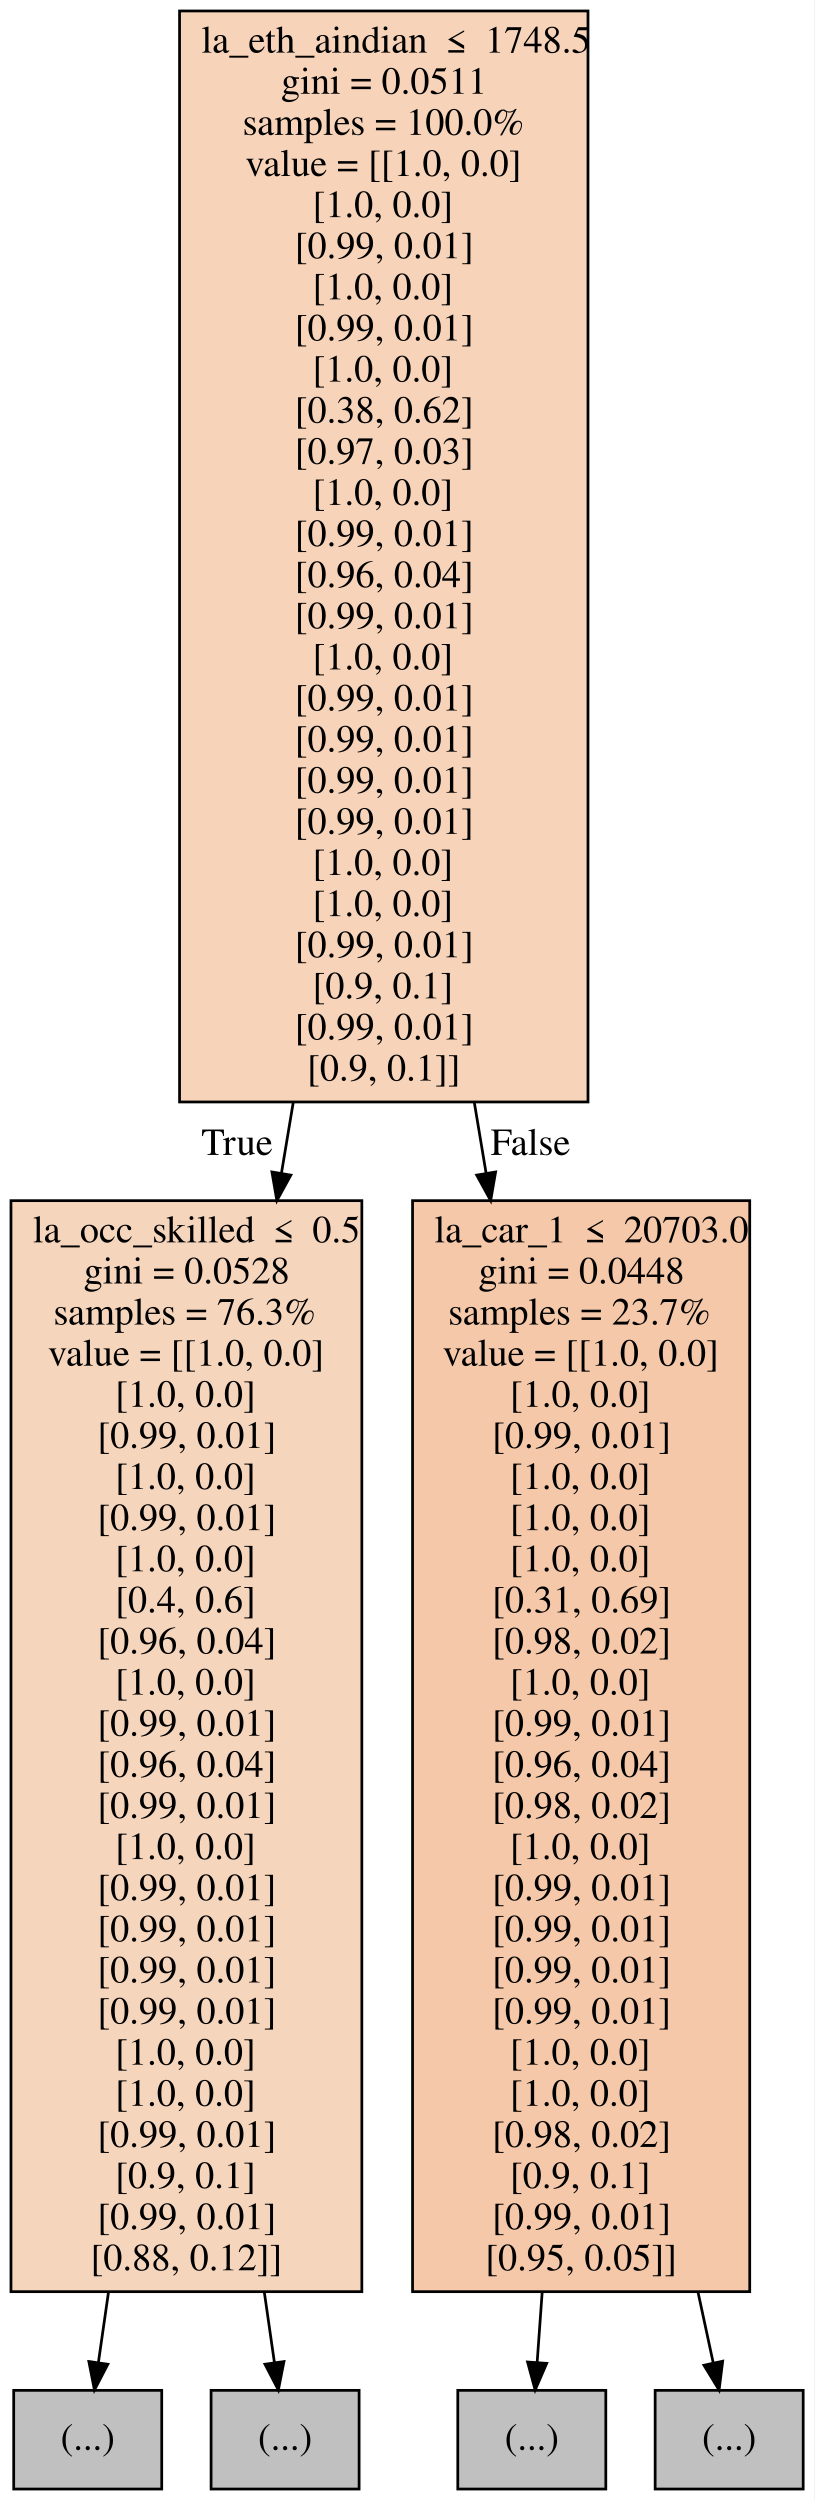
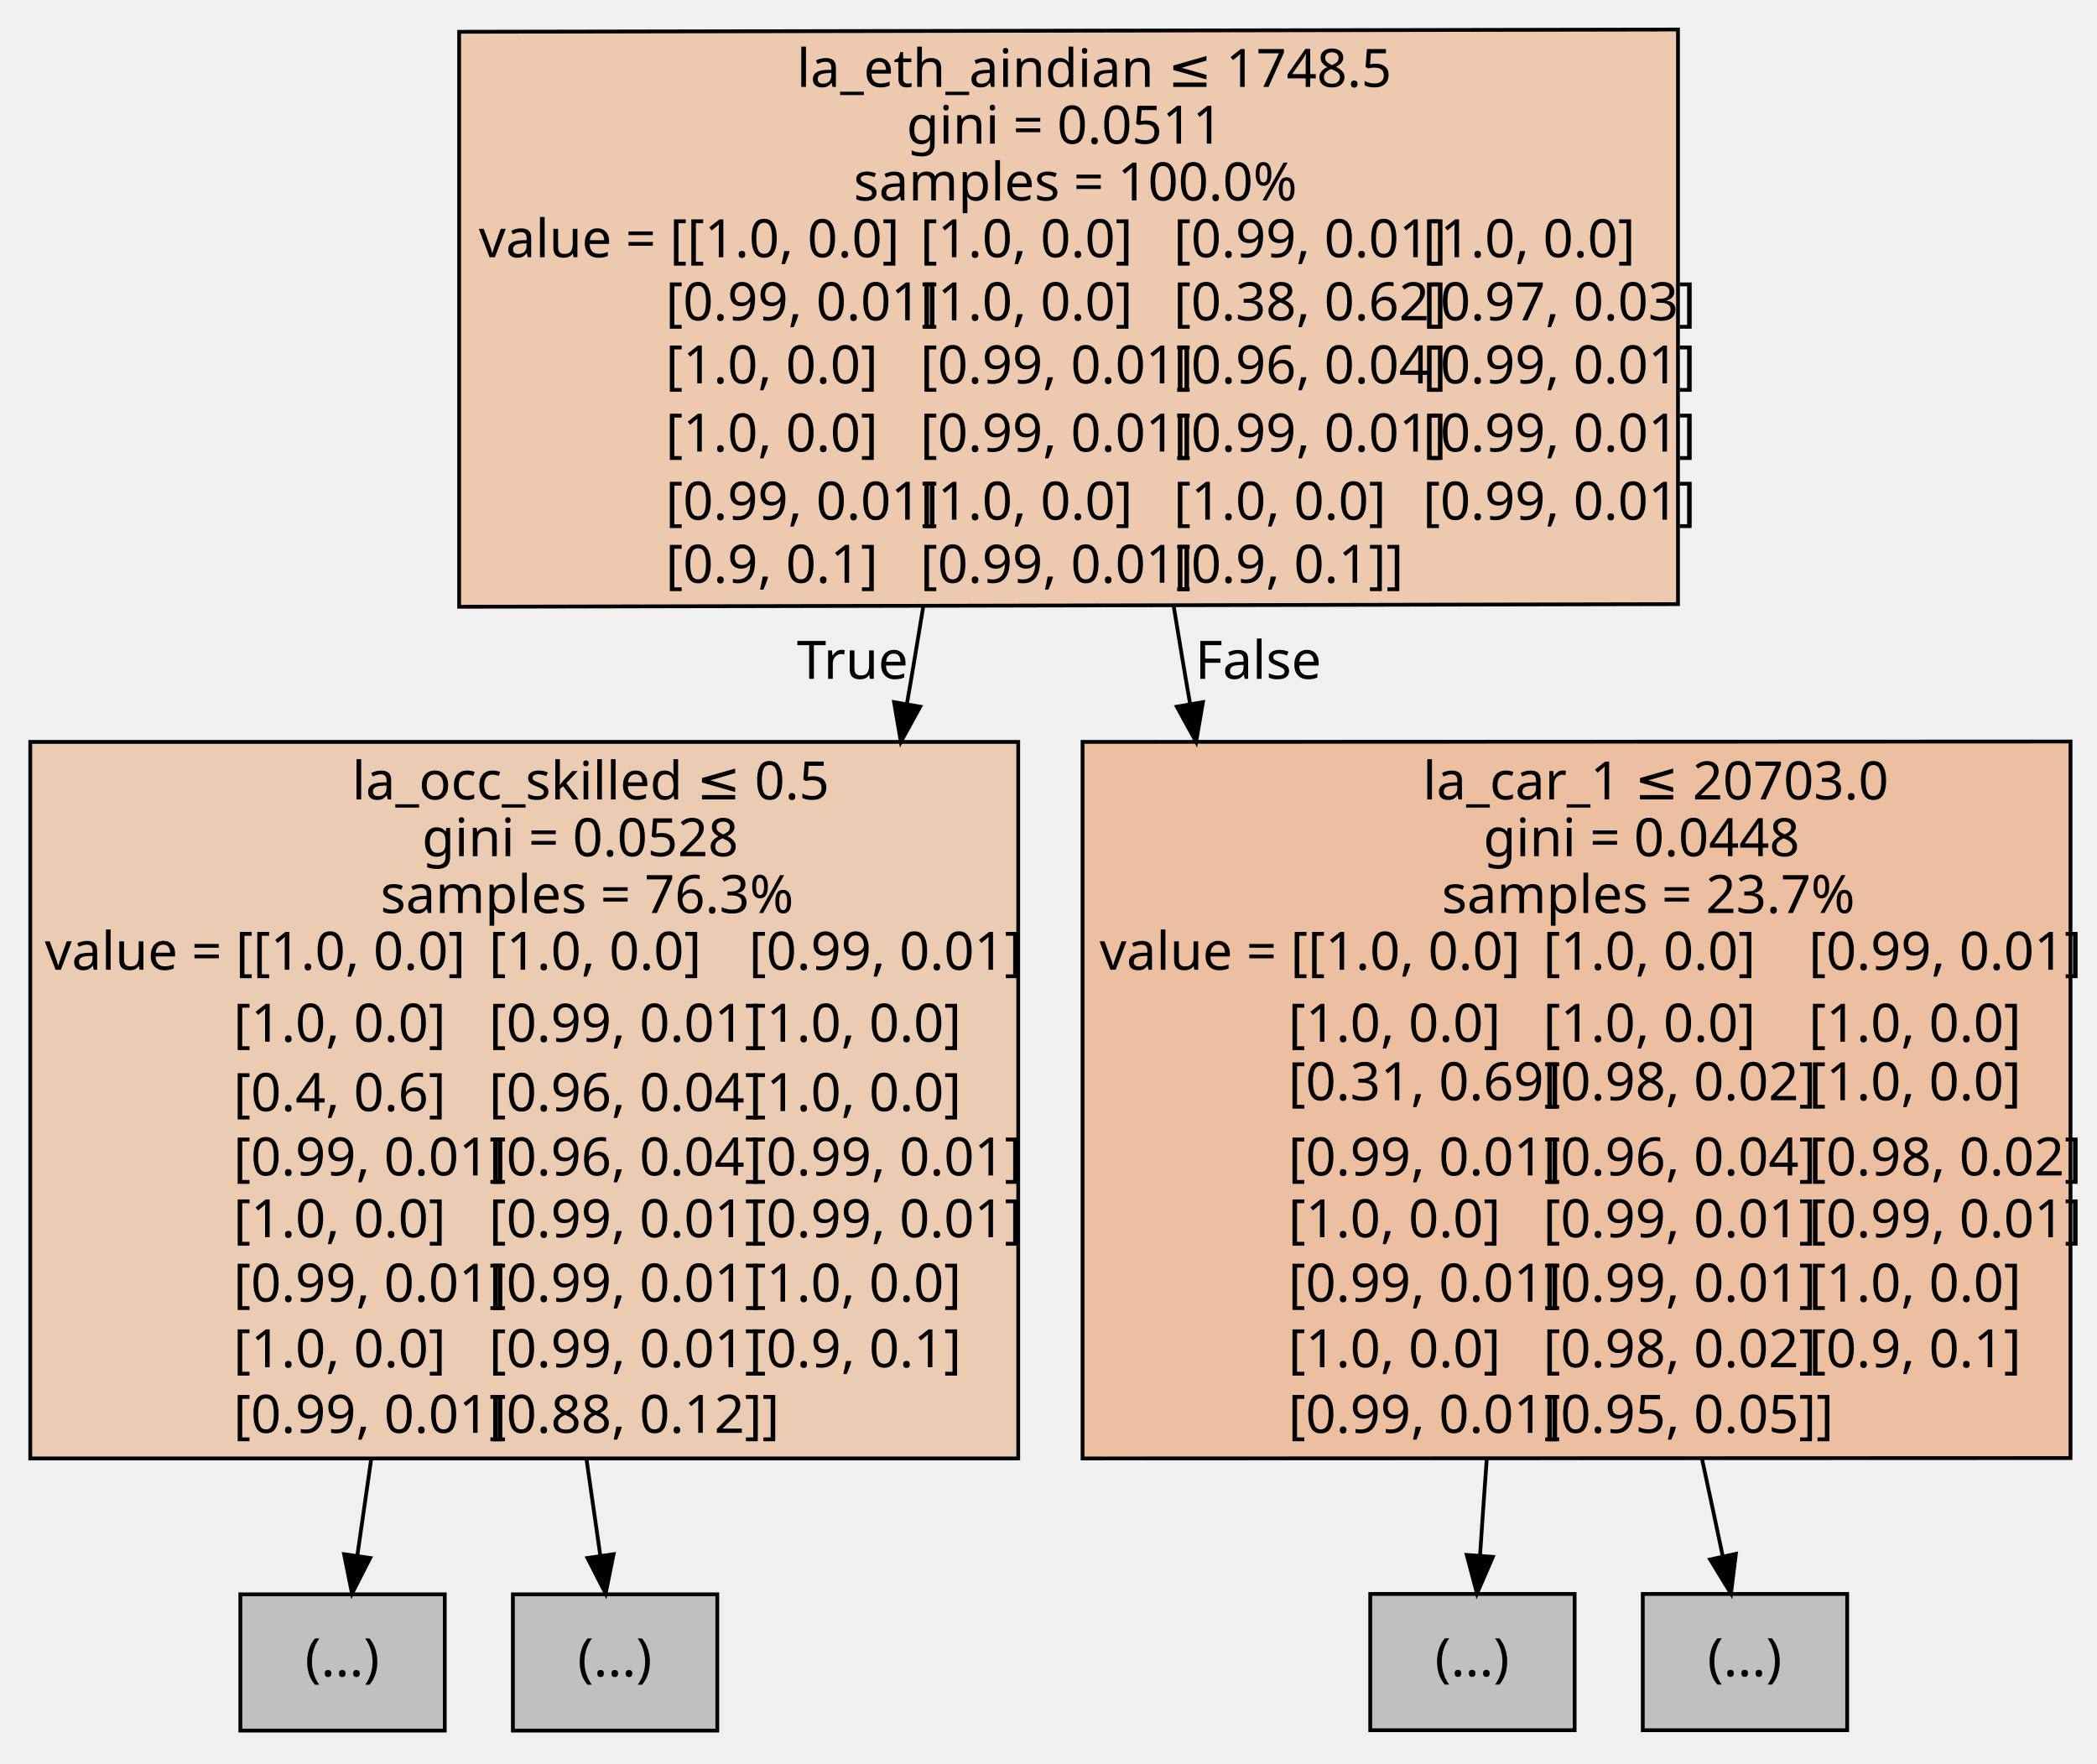
- <svg xmlns="http://www.w3.org/2000/svg" width="297pt" height="912pt" viewBox="0.00 0.00 297.00 912.00">
-   <g id="graph0" class="graph" transform="scale(1 1) rotate(0) translate(4 908)">
-     <polygon fill="white" stroke="none" points="-4,4 -4,-908 293,-908 293,4 -4,4" />
-     <g id="node1" class="node">
-       <polygon fill="#e58139" fill-opacity="0.349" stroke="black" points="210.5,-904 61.5,-904 61.5,-506 210.5,-506 210.5,-904" />
-       <text text-anchor="start" x="69.5" y="-888.8" font-family="Times,serif" font-size="14.00">la_eth_aindian ≤ 1748.5</text>
-       <text text-anchor="start" x="98.5" y="-873.8" font-family="Times,serif" font-size="14.00">gini = 0.0511</text>
-       <text text-anchor="start" x="84.5" y="-858.8" font-family="Times,serif" font-size="14.00">samples = 100.0%</text>
-       <text text-anchor="start" x="85.5" y="-843.8" font-family="Times,serif" font-size="14.00">value = [[1.0, 0.0]</text>
-       <text text-anchor="start" x="110" y="-828.8" font-family="Times,serif" font-size="14.00">[1.0, 0.0]</text>
-       <text text-anchor="start" x="103.5" y="-813.8" font-family="Times,serif" font-size="14.00">[0.99, 0.01]</text>
-       <text text-anchor="start" x="110" y="-798.8" font-family="Times,serif" font-size="14.00">[1.0, 0.0]</text>
-       <text text-anchor="start" x="103.5" y="-783.8" font-family="Times,serif" font-size="14.00">[0.99, 0.01]</text>
-       <text text-anchor="start" x="110" y="-768.8" font-family="Times,serif" font-size="14.00">[1.0, 0.0]</text>
-       <text text-anchor="start" x="103.5" y="-753.8" font-family="Times,serif" font-size="14.00">[0.38, 0.62]</text>
-       <text text-anchor="start" x="103.5" y="-738.8" font-family="Times,serif" font-size="14.00">[0.97, 0.03]</text>
-       <text text-anchor="start" x="110" y="-723.8" font-family="Times,serif" font-size="14.00">[1.0, 0.0]</text>
-       <text text-anchor="start" x="103.5" y="-708.8" font-family="Times,serif" font-size="14.00">[0.99, 0.01]</text>
-       <text text-anchor="start" x="103.5" y="-693.8" font-family="Times,serif" font-size="14.00">[0.96, 0.04]</text>
-       <text text-anchor="start" x="103.5" y="-678.8" font-family="Times,serif" font-size="14.00">[0.99, 0.01]</text>
-       <text text-anchor="start" x="110" y="-663.8" font-family="Times,serif" font-size="14.00">[1.0, 0.0]</text>
-       <text text-anchor="start" x="103.5" y="-648.8" font-family="Times,serif" font-size="14.00">[0.99, 0.01]</text>
-       <text text-anchor="start" x="103.5" y="-633.8" font-family="Times,serif" font-size="14.00">[0.99, 0.01]</text>
-       <text text-anchor="start" x="103.5" y="-618.8" font-family="Times,serif" font-size="14.00">[0.99, 0.01]</text>
-       <text text-anchor="start" x="103.5" y="-603.8" font-family="Times,serif" font-size="14.00">[0.99, 0.01]</text>
-       <text text-anchor="start" x="110" y="-588.8" font-family="Times,serif" font-size="14.00">[1.0, 0.0]</text>
-       <text text-anchor="start" x="110" y="-573.8" font-family="Times,serif" font-size="14.00">[1.0, 0.0]</text>
-       <text text-anchor="start" x="103.5" y="-558.8" font-family="Times,serif" font-size="14.00">[0.99, 0.01]</text>
-       <text text-anchor="start" x="110" y="-543.8" font-family="Times,serif" font-size="14.00">[0.9, 0.1]</text>
-       <text text-anchor="start" x="103.5" y="-528.8" font-family="Times,serif" font-size="14.00">[0.99, 0.01]</text>
-       <text text-anchor="start" x="108" y="-513.8" font-family="Times,serif" font-size="14.00">[0.9, 0.1]]</text>
+ <svg xmlns="http://www.w3.org/2000/svg" version="1.1" id="Ebene_1" x="0px" y="0px" viewBox="-294 182 554 466" style="enable-background:new -294 182 554 466;" xml:space="preserve">
+   <style type="text/css">
+ 	.st0{fill:#E58139;fill-opacity:0.349;stroke:#000000;}
+ 	.st1{font-family:'TimesNewRomanPSMT';}
+ 	.st2{font-size:14px;}
+ 	.st3{fill:#E58139;fill-opacity:0.329;stroke:#000000;}
+ 	.st4{fill:none;stroke:#000000;}
+ 	.st5{stroke:#000000;}
+ 	.st6{fill:#E58139;fill-opacity:0.431;stroke:#000000;}
+ 	.st7{fill:#C0C0C0;stroke:#000000;}
+ </style>
+   <g id="graph0" transform="scale(1 1) rotate(0) translate(4 908)">
+     <g id="node1">
+       <polygon class="st0" points="145.3,-718.2 -176.7,-717.6 -176.7,-565.7 145.3,-566.4   " />
+       <text transform="matrix(1 0 0 1 -87.5 -703.0434)" class="st1 st2">la_eth_aindian ≤ 1748.5</text>
+       <text transform="matrix(1 0 0 1 -58.5 -688.0434)" class="st1 st2">gini = 0.0511</text>
+       <text transform="matrix(1 0 0 1 -72.5 -673.0434)" class="st1 st2">samples = 100.0%</text>
+       <text transform="matrix(1 0 0 1 -171.5 -658.0434)" class="st1 st2">value = [[1.0, 0.0]</text>
+       <text transform="matrix(1 0 0 1 -54.898 -658.0433)" class="st1 st2">[1.0, 0.0]</text>
+       <text transform="matrix(1 0 0 1 12.05 -658.0435)" class="st1 st2">[0.99, 0.01]</text>
+       <text transform="matrix(1 0 0 1 77.8837 -658.0432)" class="st1 st2">[1.0, 0.0]</text>
+       <text transform="matrix(1 0 0 1 -122.1667 -641.3767)" class="st1 st2">[0.99, 0.01]</text>
+       <text transform="matrix(1 0 0 1 -54.898 -641.3769)" class="st1 st2">[1.0, 0.0]</text>
+       <text transform="matrix(1 0 0 1 12.05 -641.377)" class="st1 st2">[0.38, 0.62]</text>
+       <text transform="matrix(1 0 0 1 77.8837 -641.3771)" class="st1 st2">[0.97, 0.03]</text>
+       <text transform="matrix(1 0 0 1 -122.1667 -624.7101)" class="st1 st2">[1.0, 0.0]</text>
+       <text transform="matrix(1 0 0 1 -54.898 -624.7103)" class="st1 st2">[0.99, 0.01]</text>
+       <text transform="matrix(1 0 0 1 12.05 -624.7103)" class="st1 st2">[0.96, 0.04]</text>
+       <text transform="matrix(1 0 0 1 77.8837 -624.7104)" class="st1 st2">[0.99, 0.01]</text>
+       <text transform="matrix(1 0 0 1 -122.1668 -606.7101)" class="st1 st2">[1.0, 0.0]</text>
+       <text transform="matrix(1 0 0 1 -54.898 -606.7103)" class="st1 st2">[0.99, 0.01]</text>
+       <text transform="matrix(1 0 0 1 12.05 -606.7103)" class="st1 st2">[0.99, 0.01]</text>
+       <text transform="matrix(1 0 0 1 77.8837 -606.7104)" class="st1 st2">[0.99, 0.01]</text>
+       <text transform="matrix(1 0 0 1 -122.1667 -588.7101)" class="st1 st2">[0.99, 0.01]</text>
+       <text transform="matrix(1 0 0 1 -54.898 -588.7103)" class="st1 st2">[1.0, 0.0]</text>
+       <text transform="matrix(1 0 0 1 12.05 -588.7104)" class="st1 st2">[1.0, 0.0]</text>
+       <text transform="matrix(1 0 0 1 77.8837 -588.7107)" class="st1 st2">[0.99, 0.01]</text>
+       <text transform="matrix(1 0 0 1 -122.1667 -572.0435)" class="st1 st2">[0.9, 0.1]</text>
+       <text transform="matrix(1 0 0 1 -54.898 -572.0436)" class="st1 st2">[0.99, 0.01]</text>
+       <text transform="matrix(1 0 0 1 12.05 -572.0436)" class="st1 st2">[0.9, 0.1]]</text>
    </g>
-     <g id="node2" class="node">
-       <polygon fill="#e58139" fill-opacity="0.329" stroke="black" points="128,-470 0,-470 0,-72 128,-72 128,-470" />
-       <text text-anchor="start" x="8" y="-454.8" font-family="Times,serif" font-size="14.00">la_occ_skilled ≤ 0.5</text>
-       <text text-anchor="start" x="26.5" y="-439.8" font-family="Times,serif" font-size="14.00">gini = 0.0528</text>
-       <text text-anchor="start" x="15.5" y="-424.8" font-family="Times,serif" font-size="14.00">samples = 76.3%</text>
-       <text text-anchor="start" x="13.5" y="-409.8" font-family="Times,serif" font-size="14.00">value = [[1.0, 0.0]</text>
-       <text text-anchor="start" x="38" y="-394.8" font-family="Times,serif" font-size="14.00">[1.0, 0.0]</text>
-       <text text-anchor="start" x="31.5" y="-379.8" font-family="Times,serif" font-size="14.00">[0.99, 0.01]</text>
-       <text text-anchor="start" x="38" y="-364.8" font-family="Times,serif" font-size="14.00">[1.0, 0.0]</text>
-       <text text-anchor="start" x="31.5" y="-349.8" font-family="Times,serif" font-size="14.00">[0.99, 0.01]</text>
-       <text text-anchor="start" x="38" y="-334.8" font-family="Times,serif" font-size="14.00">[1.0, 0.0]</text>
-       <text text-anchor="start" x="38" y="-319.8" font-family="Times,serif" font-size="14.00">[0.4, 0.6]</text>
-       <text text-anchor="start" x="31.5" y="-304.8" font-family="Times,serif" font-size="14.00">[0.96, 0.04]</text>
-       <text text-anchor="start" x="38" y="-289.8" font-family="Times,serif" font-size="14.00">[1.0, 0.0]</text>
-       <text text-anchor="start" x="31.5" y="-274.8" font-family="Times,serif" font-size="14.00">[0.99, 0.01]</text>
-       <text text-anchor="start" x="31.5" y="-259.8" font-family="Times,serif" font-size="14.00">[0.96, 0.04]</text>
-       <text text-anchor="start" x="31.5" y="-244.8" font-family="Times,serif" font-size="14.00">[0.99, 0.01]</text>
-       <text text-anchor="start" x="38" y="-229.8" font-family="Times,serif" font-size="14.00">[1.0, 0.0]</text>
-       <text text-anchor="start" x="31.5" y="-214.8" font-family="Times,serif" font-size="14.00">[0.99, 0.01]</text>
-       <text text-anchor="start" x="31.5" y="-199.8" font-family="Times,serif" font-size="14.00">[0.99, 0.01]</text>
-       <text text-anchor="start" x="31.5" y="-184.8" font-family="Times,serif" font-size="14.00">[0.99, 0.01]</text>
-       <text text-anchor="start" x="31.5" y="-169.8" font-family="Times,serif" font-size="14.00">[0.99, 0.01]</text>
-       <text text-anchor="start" x="38" y="-154.8" font-family="Times,serif" font-size="14.00">[1.0, 0.0]</text>
-       <text text-anchor="start" x="38" y="-139.8" font-family="Times,serif" font-size="14.00">[1.0, 0.0]</text>
-       <text text-anchor="start" x="31.5" y="-124.8" font-family="Times,serif" font-size="14.00">[0.99, 0.01]</text>
-       <text text-anchor="start" x="38" y="-109.8" font-family="Times,serif" font-size="14.00">[0.9, 0.1]</text>
-       <text text-anchor="start" x="31.5" y="-94.8" font-family="Times,serif" font-size="14.00">[0.99, 0.01]</text>
-       <text text-anchor="start" x="29" y="-79.8" font-family="Times,serif" font-size="14.00">[0.88, 0.12]]</text>
+     <g id="node2">
+       <polygon class="st3" points="-29,-530 -290,-530 -290,-340.7 -29,-340.7   " />
+       <text transform="matrix(1 0 0 1 -205 -514.8)" class="st1 st2">la_occ_skilled ≤ 0.5</text>
+       <text transform="matrix(1 0 0 1 -186.5 -499.8)" class="st1 st2">gini = 0.0528</text>
+       <text transform="matrix(1 0 0 1 -197.5 -484.8)" class="st1 st2">samples = 76.3%</text>
+       <text transform="matrix(1 0 0 1 -286.1667 -469.8)" class="st1 st2">value = [[1.0, 0.0]</text>
+       <text transform="matrix(1 0 0 1 -168.8333 -469.7999)" class="st1 st2">[1.0, 0.0]</text>
+       <text transform="matrix(1 0 0 1 -100.1667 -469.7993)" class="st1 st2">[0.99, 0.01]</text>
+       <text transform="matrix(1 0 0 1 -236.3333 -450.8009)" class="st1 st2">[1.0, 0.0]</text>
+       <text transform="matrix(1 0 0 1 -168.8333 -450.8005)" class="st1 st2">[0.99, 0.01]</text>
+       <text transform="matrix(1 0 0 1 -100.1667 -450.8007)" class="st1 st2">[1.0, 0.0]</text>
+       <text transform="matrix(1 0 0 1 -236.3333 -432.4666)" class="st1 st2">[0.4, 0.6]</text>
+       <text transform="matrix(1 0 0 1 -168.8333 -432.4668)" class="st1 st2">[0.96, 0.04]</text>
+       <text transform="matrix(1 0 0 1 -100.1667 -432.4668)" class="st1 st2">[1.0, 0.0]</text>
+       <text transform="matrix(1 0 0 1 -236.3333 -415.4666)" class="st1 st2">[0.99, 0.01]</text>
+       <text transform="matrix(1 0 0 1 -168.8333 -415.4668)" class="st1 st2">[0.96, 0.04]</text>
+       <text transform="matrix(1 0 0 1 -100.1667 -415.4669)" class="st1 st2">[0.99, 0.01]</text>
+       <text transform="matrix(1 0 0 1 -236.3333 -399.1333)" class="st1 st2">[1.0, 0.0]</text>
+       <text transform="matrix(1 0 0 1 -168.8333 -399.1335)" class="st1 st2">[0.99, 0.01]</text>
+       <text transform="matrix(1 0 0 1 -100.1667 -399.1335)" class="st1 st2">[0.99, 0.01]</text>
+       <text transform="matrix(1 0 0 1 -236.3333 -382.1333)" class="st1 st2">[0.99, 0.01]</text>
+       <text transform="matrix(1 0 0 1 -168.8333 -382.1335)" class="st1 st2">[0.99, 0.01]</text>
+       <text transform="matrix(1 0 0 1 -100.1667 -382.1335)" class="st1 st2">[1.0, 0.0]</text>
+       <text transform="matrix(1 0 0 1 -236.3333 -364.8002)" class="st1 st2">[1.0, 0.0]</text>
+       <text transform="matrix(1 0 0 1 -168.8333 -364.8004)" class="st1 st2">[0.99, 0.01]</text>
+       <text transform="matrix(1 0 0 1 -100.1667 -364.8006)" class="st1 st2">[0.9, 0.1]</text>
+       <text transform="matrix(1 0 0 1 -236.3333 -347.4667)" class="st1 st2">[0.99, 0.01]</text>
+       <text transform="matrix(1 0 0 1 -168.8333 -347.4669)" class="st1 st2">[0.88, 0.12]]</text>
    </g>
-     <g id="edge1" class="edge">
-       <path fill="none" stroke="black" d="M102.95,-505.701C101.529,-497.172 100.101,-488.606 98.676,-480.056" />
-       <polygon fill="black" stroke="black" points="102.102,-479.319 97.005,-470.03 95.197,-480.47 102.102,-479.319" />
-       <text text-anchor="middle" x="82.474" y="-486.674" font-family="Times,serif" font-size="14.00">True</text>
+     <g id="edge1">
+       <path class="st4" d="M-54.1-565.7c-1.4,8.5-2.8,17.1-4.3,25.6" />
+       <polygon class="st5" points="-54.9,-539.3 -60,-530 -61.8,-540.5   " />
+       <text transform="matrix(1 0 0 1 -87.4937 -546.674)" class="st1 st2">True</text>
    </g>
-     <g id="node5" class="node">
-       <polygon fill="#e58139" fill-opacity="0.431" stroke="black" points="269.5,-470 146.5,-470 146.5,-72 269.5,-72 269.5,-470" />
-       <text text-anchor="start" x="154.5" y="-454.8" font-family="Times,serif" font-size="14.00">la_car_1 ≤ 20703.0</text>
-       <text text-anchor="start" x="170.5" y="-439.8" font-family="Times,serif" font-size="14.00">gini = 0.0448</text>
-       <text text-anchor="start" x="159.5" y="-424.8" font-family="Times,serif" font-size="14.00">samples = 23.7%</text>
-       <text text-anchor="start" x="157.5" y="-409.8" font-family="Times,serif" font-size="14.00">value = [[1.0, 0.0]</text>
-       <text text-anchor="start" x="182" y="-394.8" font-family="Times,serif" font-size="14.00">[1.0, 0.0]</text>
-       <text text-anchor="start" x="175.5" y="-379.8" font-family="Times,serif" font-size="14.00">[0.99, 0.01]</text>
-       <text text-anchor="start" x="182" y="-364.8" font-family="Times,serif" font-size="14.00">[1.0, 0.0]</text>
-       <text text-anchor="start" x="182" y="-349.8" font-family="Times,serif" font-size="14.00">[1.0, 0.0]</text>
-       <text text-anchor="start" x="182" y="-334.8" font-family="Times,serif" font-size="14.00">[1.0, 0.0]</text>
-       <text text-anchor="start" x="175.5" y="-319.8" font-family="Times,serif" font-size="14.00">[0.31, 0.69]</text>
-       <text text-anchor="start" x="175.5" y="-304.8" font-family="Times,serif" font-size="14.00">[0.98, 0.02]</text>
-       <text text-anchor="start" x="182" y="-289.8" font-family="Times,serif" font-size="14.00">[1.0, 0.0]</text>
-       <text text-anchor="start" x="175.5" y="-274.8" font-family="Times,serif" font-size="14.00">[0.99, 0.01]</text>
-       <text text-anchor="start" x="175.5" y="-259.8" font-family="Times,serif" font-size="14.00">[0.96, 0.04]</text>
-       <text text-anchor="start" x="175.5" y="-244.8" font-family="Times,serif" font-size="14.00">[0.98, 0.02]</text>
-       <text text-anchor="start" x="182" y="-229.8" font-family="Times,serif" font-size="14.00">[1.0, 0.0]</text>
-       <text text-anchor="start" x="175.5" y="-214.8" font-family="Times,serif" font-size="14.00">[0.99, 0.01]</text>
-       <text text-anchor="start" x="175.5" y="-199.8" font-family="Times,serif" font-size="14.00">[0.99, 0.01]</text>
-       <text text-anchor="start" x="175.5" y="-184.8" font-family="Times,serif" font-size="14.00">[0.99, 0.01]</text>
-       <text text-anchor="start" x="175.5" y="-169.8" font-family="Times,serif" font-size="14.00">[0.99, 0.01]</text>
-       <text text-anchor="start" x="182" y="-154.8" font-family="Times,serif" font-size="14.00">[1.0, 0.0]</text>
-       <text text-anchor="start" x="182" y="-139.8" font-family="Times,serif" font-size="14.00">[1.0, 0.0]</text>
-       <text text-anchor="start" x="175.5" y="-124.8" font-family="Times,serif" font-size="14.00">[0.98, 0.02]</text>
-       <text text-anchor="start" x="182" y="-109.8" font-family="Times,serif" font-size="14.00">[0.9, 0.1]</text>
-       <text text-anchor="start" x="175.5" y="-94.8" font-family="Times,serif" font-size="14.00">[0.99, 0.01]</text>
-       <text text-anchor="start" x="173" y="-79.8" font-family="Times,serif" font-size="14.00">[0.95, 0.05]]</text>
+     <g id="node5">
+       <polygon class="st6" points="249,-530.1 -12,-530 -12,-340.7 249,-340.8   " />
+       <text transform="matrix(1 0 0 1 77.8837 -514.8)" class="st1 st2">la_car_1 ≤ 20703.0</text>
+       <text transform="matrix(1 0 0 1 93.8837 -499.8)" class="st1 st2">gini = 0.0448</text>
+       <text transform="matrix(1 0 0 1 82.8837 -484.8)" class="st1 st2">samples = 23.7%</text>
+       <text transform="matrix(1 0 0 1 -7.5 -469.8002)" class="st1 st2">value = [[1.0, 0.0]</text>
+       <text transform="matrix(1 0 0 1 109.6667 -469.7999)" class="st1 st2">[1.0, 0.0]</text>
+       <text transform="matrix(1 0 0 1 179.8333 -469.8)" class="st1 st2">[0.99, 0.01]</text>
+       <text transform="matrix(1 0 0 1 42.3333 -450.8011)" class="st1 st2">[1.0, 0.0]</text>
+       <text transform="matrix(1 0 0 1 109.6667 -450.8013)" class="st1 st2">[1.0, 0.0]</text>
+       <text transform="matrix(1 0 0 1 179.8333 -450.8007)" class="st1 st2">[1.0, 0.0]</text>
+       <text transform="matrix(1 0 0 1 42.3333 -435.3335)" class="st1 st2">[0.31, 0.69]</text>
+       <text transform="matrix(1 0 0 1 109.6667 -435.3335)" class="st1 st2">[0.98, 0.02]</text>
+       <text transform="matrix(1 0 0 1 179.8333 -435.3335)" class="st1 st2">[1.0, 0.0]</text>
+       <text transform="matrix(1 0 0 1 42.3333 -415.467)" class="st1 st2">[0.99, 0.01]</text>
+       <text transform="matrix(1 0 0 1 109.6667 -415.4672)" class="st1 st2">[0.96, 0.04]</text>
+       <text transform="matrix(1 0 0 1 179.8333 -415.4669)" class="st1 st2">[0.98, 0.02]</text>
+       <text transform="matrix(1 0 0 1 42.3333 -399.1337)" class="st1 st2">[1.0, 0.0]</text>
+       <text transform="matrix(1 0 0 1 109.6667 -399.1339)" class="st1 st2">[0.99, 0.01]</text>
+       <text transform="matrix(1 0 0 1 179.8333 -399.1335)" class="st1 st2">[0.99, 0.01]</text>
+       <text transform="matrix(1 0 0 1 42.3333 -382.1337)" class="st1 st2">[0.99, 0.01]</text>
+       <text transform="matrix(1 0 0 1 109.6667 -382.1339)" class="st1 st2">[0.99, 0.01]</text>
+       <text transform="matrix(1 0 0 1 179.8333 -382.1335)" class="st1 st2">[1.0, 0.0]</text>
+       <text transform="matrix(1 0 0 1 42.3333 -364.8004)" class="st1 st2">[1.0, 0.0]</text>
+       <text transform="matrix(1 0 0 1 109.6667 -364.8004)" class="st1 st2">[0.98, 0.02]</text>
+       <text transform="matrix(1 0 0 1 179.8333 -364.8004)" class="st1 st2">[0.9, 0.1]</text>
+       <text transform="matrix(1 0 0 1 42.3333 -347.4671)" class="st1 st2">[0.99, 0.01]</text>
+       <text transform="matrix(1 0 0 1 109.6667 -347.4673)" class="st1 st2">[0.95, 0.05]]</text>
    </g>
-     <g id="edge4" class="edge">
-       <path fill="none" stroke="black" d="M169.05,-505.701C170.471,-497.172 171.899,-488.606 173.324,-480.056" />
-       <polygon fill="black" stroke="black" points="176.803,-480.47 174.995,-470.03 169.898,-479.319 176.803,-480.47" />
-       <text text-anchor="middle" x="189.526" y="-486.674" font-family="Times,serif" font-size="14.00">False</text>
+     <g id="edge4">
+       <path class="st4" d="M12.1-565.7c1.4,8.5,2.8,17.1,4.3,25.6" />
+       <polygon class="st5" points="19.8,-540.5 18,-530 12.9,-539.3   " />
+       <text transform="matrix(1 0 0 1 17.7501 -546.674)" class="st1 st2">False</text>
    </g>
-     <g id="node3" class="node">
-       <polygon fill="#c0c0c0" stroke="black" points="55,-36 1,-36 1,-0 55,-0 55,-36" />
-       <text text-anchor="middle" x="28" y="-14.3" font-family="Times,serif" font-size="14.00">(...)</text>
+     <g id="node3">
+       <polygon class="st7" points="-180.5,-304.8 -234.5,-304.8 -234.5,-268.8 -180.5,-268.8   " />
+       <text transform="matrix(1 0 0 1 -217.4121 -283.1381)" class="st1 st2">(...)</text>
    </g>
-     <g id="edge2" class="edge">
-       <path fill="none" stroke="black" d="M35.591,-71.924C34.216,-62.34 32.965,-53.616 31.892,-46.139" />
-       <polygon fill="black" stroke="black" points="35.34,-45.523 30.456,-36.121 28.411,-46.517 35.34,-45.523" />
+     <g id="edge2">
+       <path class="st4" d="M-199.9-340.8c-1.4,9.6-2.6,18.3-3.7,25.8" />
+       <polygon class="st5" points="-200.2,-314.4 -205,-305 -207.1,-315.4   " />
    </g>
-     <g id="node4" class="node">
-       <polygon fill="#c0c0c0" stroke="black" points="127,-36 73,-36 73,-0 127,-0 127,-36" />
-       <text text-anchor="middle" x="100" y="-14.3" font-family="Times,serif" font-size="14.00">(...)</text>
+     <g id="node4">
+       <polygon class="st7" points="-108.5,-304.8 -162.5,-304.8 -162.5,-268.8 -108.5,-268.8   " />
+       <text transform="matrix(1 0 0 1 -145.4121 -283.1381)" class="st1 st2">(...)</text>
    </g>
-     <g id="edge3" class="edge">
-       <path fill="none" stroke="black" d="M92.409,-71.924C93.784,-62.34 95.035,-53.616 96.108,-46.139" />
-       <polygon fill="black" stroke="black" points="99.589,-46.517 97.544,-36.121 92.66,-45.523 99.589,-46.517" />
+     <g id="edge3">
+       <path class="st4" d="M-143.1-340.8c1.4,9.6,2.6,18.3,3.7,25.8" />
+       <polygon class="st5" points="-135.9,-315.4 -138,-305 -142.8,-314.4   " />
    </g>
-     <g id="node6" class="node">
-       <polygon fill="#c0c0c0" stroke="black" points="217,-36 163,-36 163,-0 217,-0 217,-36" />
-       <text text-anchor="middle" x="190" y="-14.3" font-family="Times,serif" font-size="14.00">(...)</text>
+     <g id="node6">
+       <polygon class="st7" points="118,-304.9 64,-304.9 64,-268.9 118,-268.9   " />
+       <text transform="matrix(1 0 0 1 81.0879 -283.1761)" class="st1 st2">(...)</text>
    </g>
-     <g id="edge5" class="edge">
-       <path fill="none" stroke="black" d="M193.795,-71.924C193.108,-62.34 192.482,-53.616 191.946,-46.139" />
-       <polygon fill="black" stroke="black" points="195.434,-45.845 191.228,-36.121 188.452,-46.346 195.434,-45.845" />
+     <g id="edge5">
+       <path class="st4" d="M94.8-340.8c-0.7,9.6-1.3,18.3-1.8,25.8" />
+       <polygon class="st5" points="96.4,-314.7 92.2,-305 89.5,-315.2   " />
    </g>
-     <g id="node7" class="node">
-       <polygon fill="#c0c0c0" stroke="black" points="289,-36 235,-36 235,-0 289,-0 289,-36" />
-       <text text-anchor="middle" x="262" y="-14.3" font-family="Times,serif" font-size="14.00">(...)</text>
+     <g id="node7">
+       <polygon class="st7" points="190,-304.9 136,-304.9 136,-268.9 190,-268.9   " />
+       <text transform="matrix(1 0 0 1 153.0879 -283.1761)" class="st1 st2">(...)</text>
    </g>
-     <g id="edge6" class="edge">
-       <path fill="none" stroke="black" d="M250.614,-71.924C252.676,-62.34 254.553,-53.616 256.161,-46.139" />
-       <polygon fill="black" stroke="black" points="259.635,-46.634 258.317,-36.121 252.792,-45.161 259.635,-46.634" />
+     <g id="edge6">
+       <path class="st4" d="M151.6-340.8c2.1,9.6,3.9,18.3,5.5,25.8" />
+       <polygon class="st5" points="160.6,-315.5 159.3,-305 153.8,-314   " />
    </g>
  </g>
</svg>
